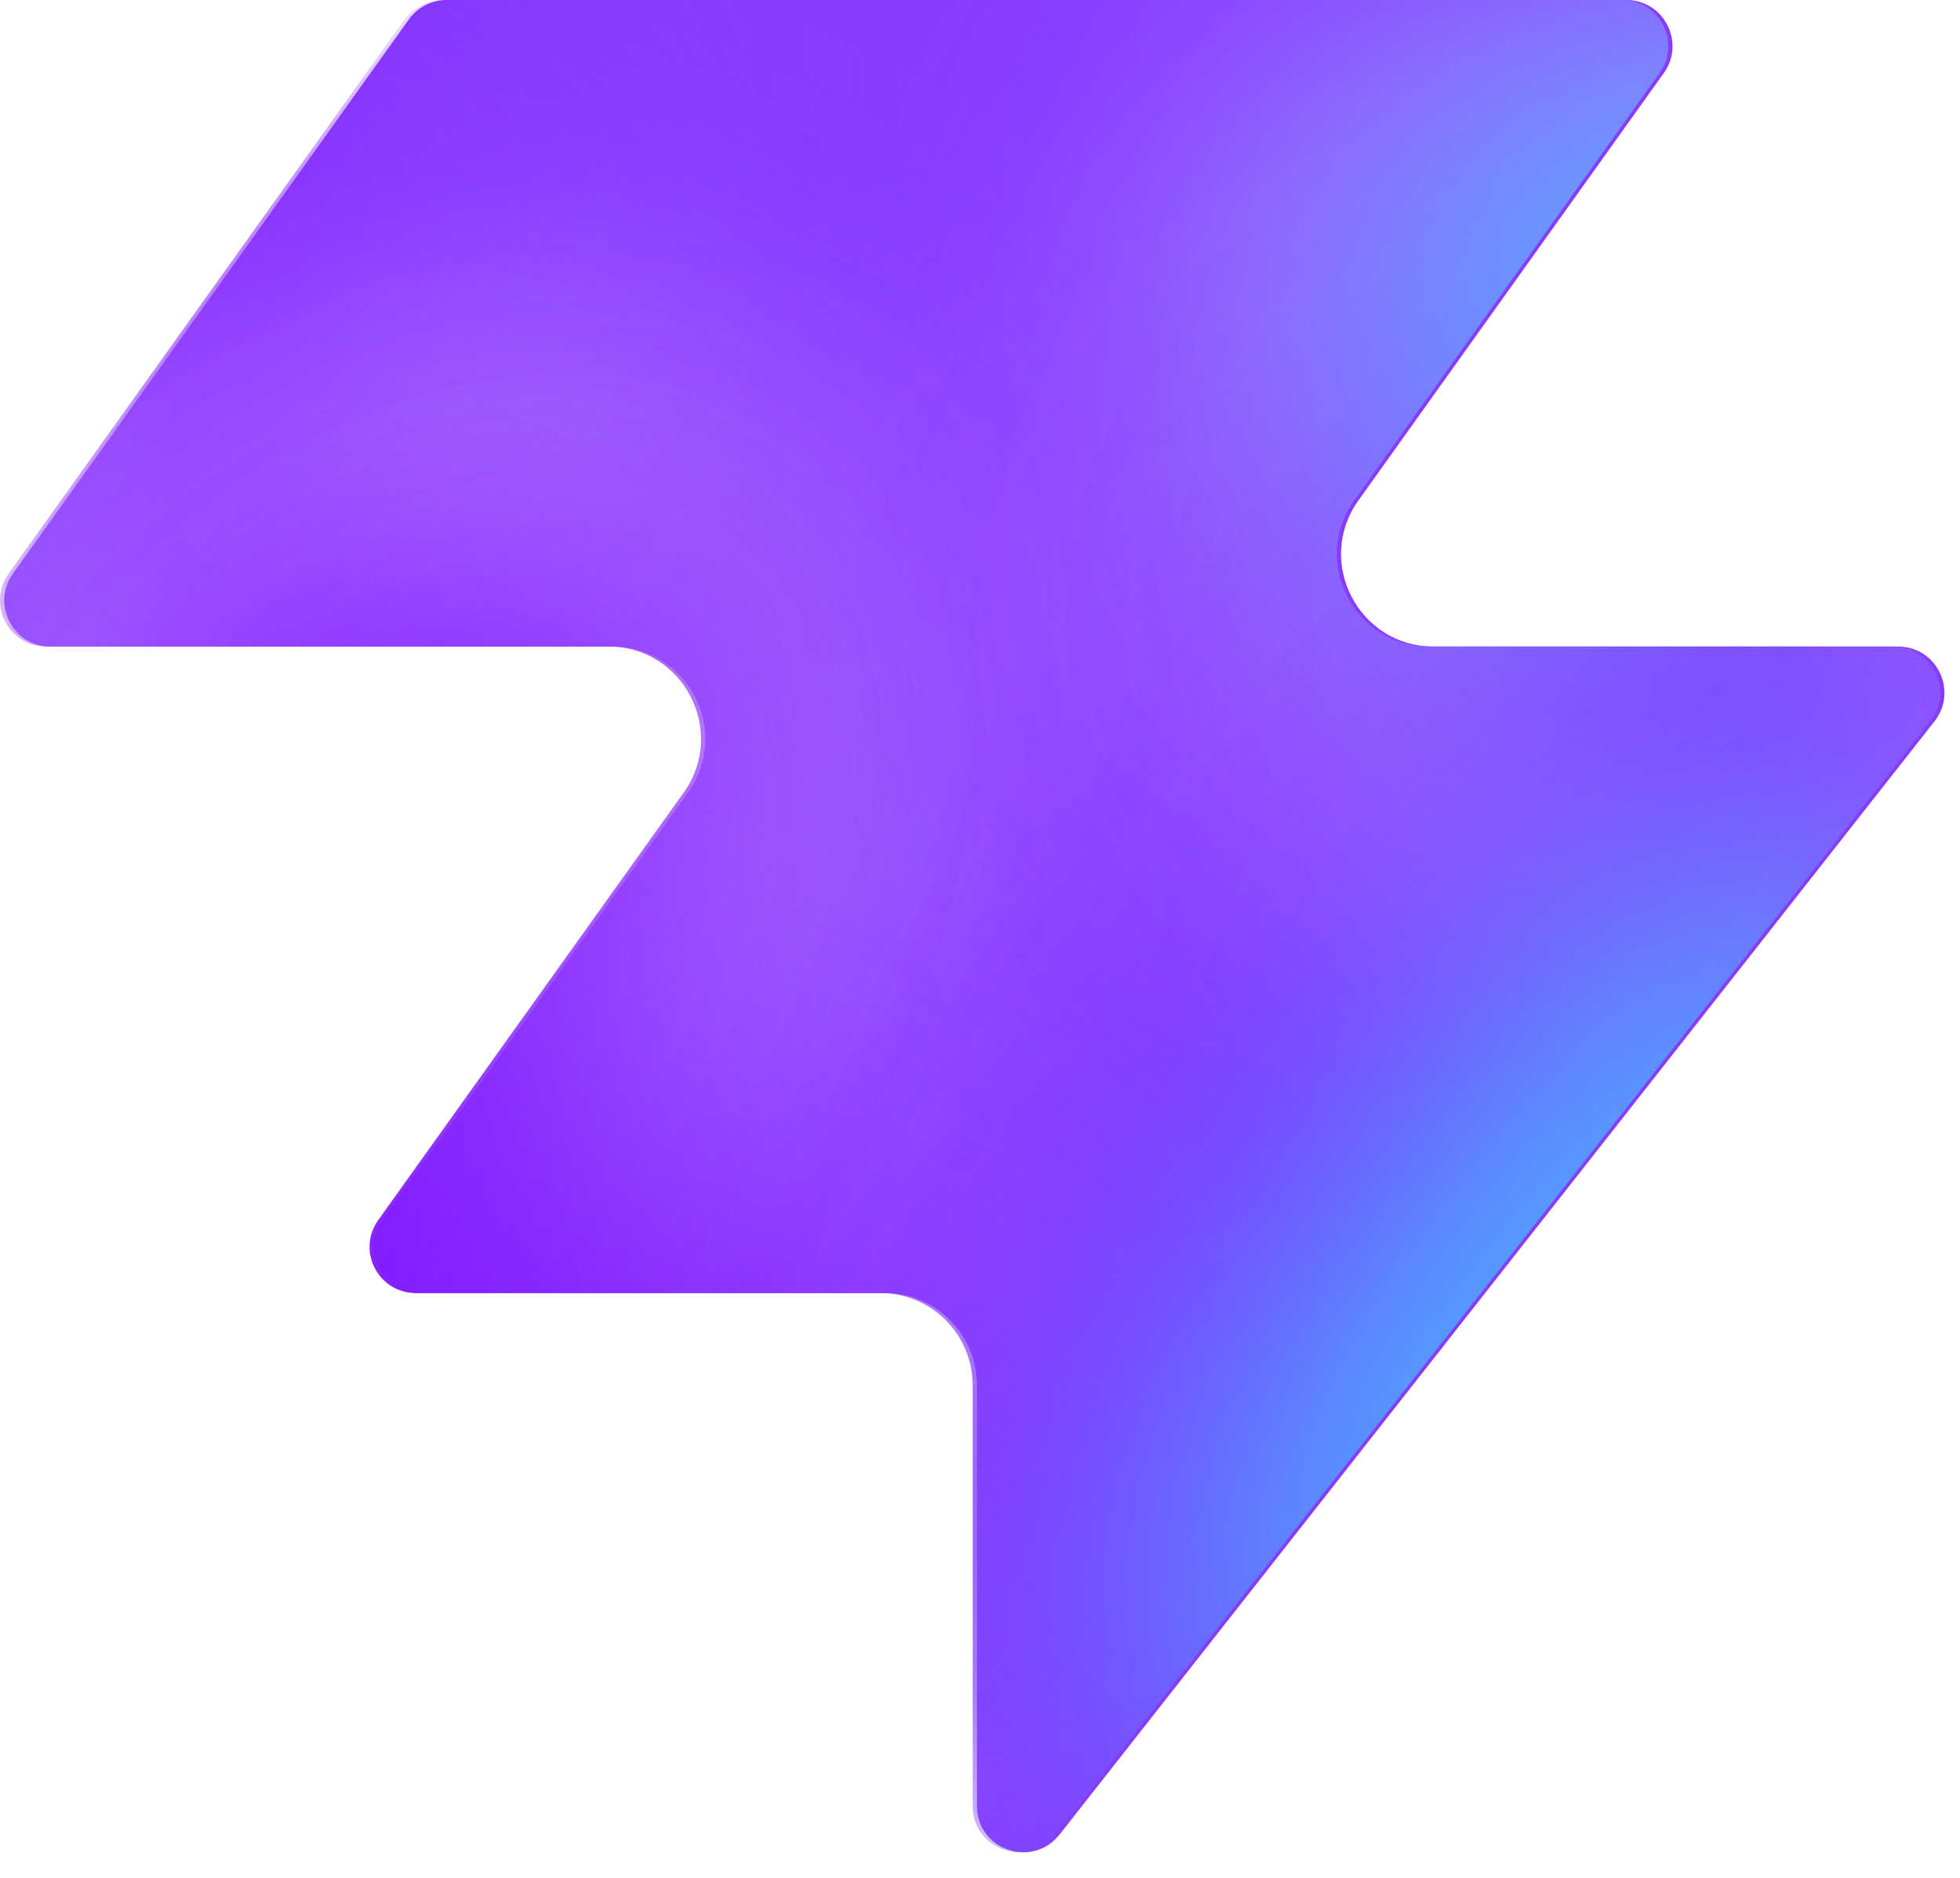
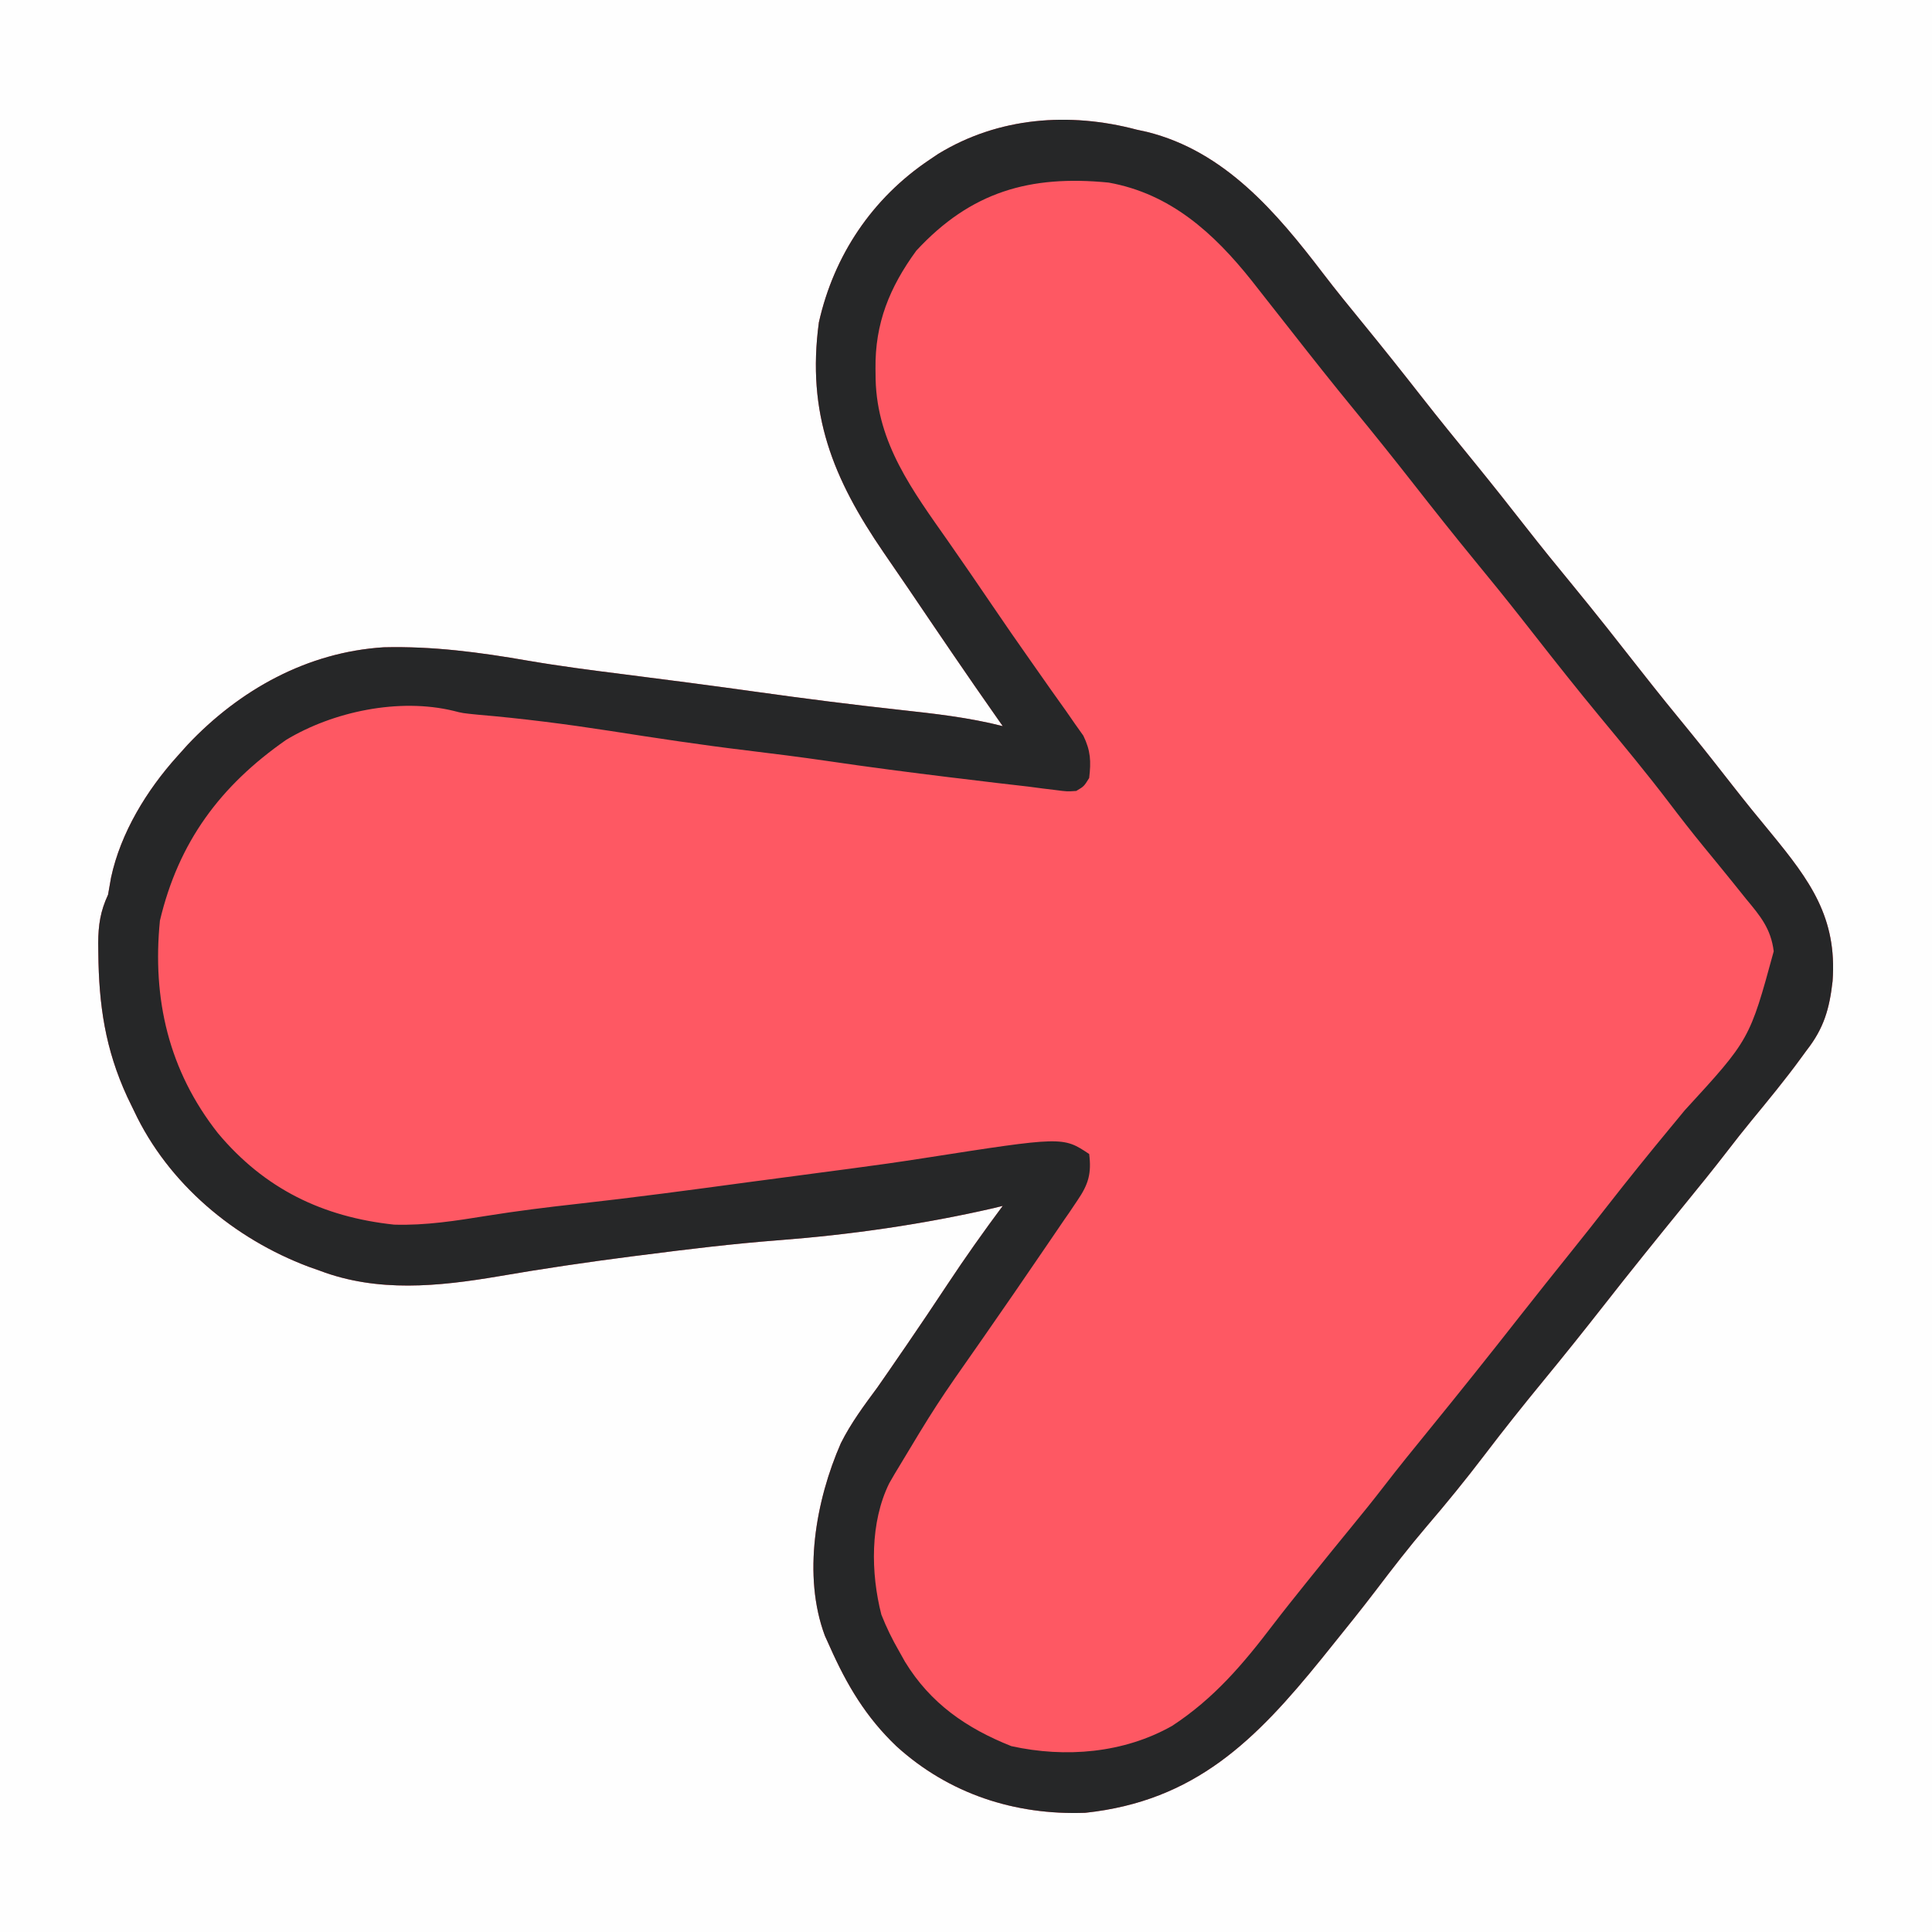
- <svg xmlns="http://www.w3.org/2000/svg" width="48" height="46" fill="none" viewBox="0 0 48 46">
-   <path fill="#863bff" d="M25.946 44.938c-.664.845-2.021.375-2.021-.698V33.937a2.26 2.26 0 0 0-2.262-2.262H10.287c-.92 0-1.456-1.04-.92-1.788l7.48-10.471c1.07-1.497 0-3.578-1.842-3.578H1.237c-.92 0-1.456-1.04-.92-1.788L10.013.474c.214-.297.556-.474.92-.474h28.894c.92 0 1.456 1.04.92 1.788l-7.48 10.471c-1.07 1.498 0 3.579 1.842 3.579h11.377c.943 0 1.473 1.088.89 1.83L25.947 44.94z" style="fill:#863bff;fill:color(display-p3 .525 .23 1);fill-opacity:1" />
-   <mask id="a" width="48" height="46" x="0" y="0" maskUnits="userSpaceOnUse" style="mask-type:alpha">
-     <path fill="#000" d="M25.842 44.938c-.664.844-2.021.375-2.021-.698V33.937a2.26 2.26 0 0 0-2.262-2.262H10.183c-.92 0-1.456-1.04-.92-1.788l7.48-10.471c1.07-1.498 0-3.579-1.842-3.579H1.133c-.92 0-1.456-1.04-.92-1.787L9.91.473c.214-.297.556-.474.92-.474h28.894c.92 0 1.456 1.04.92 1.788l-7.48 10.471c-1.07 1.498 0 3.578 1.842 3.578h11.377c.943 0 1.473 1.088.89 1.832L25.843 44.94z" style="fill:#000;fill-opacity:1" />
-   </mask>
-   <g mask="url(#a)">
-     <g filter="url(#b)">
-       <ellipse cx="5.508" cy="14.704" fill="#ede6ff" rx="5.508" ry="14.704" style="fill:#ede6ff;fill:color(display-p3 .927 .903 1);fill-opacity:1" transform="matrix(.00324 1 1 -.00324 -4.47 31.516)" />
-     </g>
-     <g filter="url(#c)">
-       <ellipse cx="10.399" cy="29.851" fill="#ede6ff" rx="10.399" ry="29.851" style="fill:#ede6ff;fill:color(display-p3 .927 .903 1);fill-opacity:1" transform="matrix(.00324 1 1 -.00324 -39.328 7.883)" />
-     </g>
-     <g filter="url(#d)">
-       <ellipse cx="5.508" cy="30.487" fill="#7e14ff" rx="5.508" ry="30.487" style="fill:#7e14ff;fill:color(display-p3 .492 .077 1);fill-opacity:1" transform="rotate(89.814 -25.913 -14.639)scale(1 -1)" />
-     </g>
-     <g filter="url(#e)">
-       <ellipse cx="5.508" cy="30.599" fill="#7e14ff" rx="5.508" ry="30.599" style="fill:#7e14ff;fill:color(display-p3 .492 .077 1);fill-opacity:1" transform="rotate(89.814 -32.644 -3.334)scale(1 -1)" />
-     </g>
-     <g filter="url(#f)">
-       <ellipse cx="5.508" cy="30.599" fill="#7e14ff" rx="5.508" ry="30.599" style="fill:#7e14ff;fill:color(display-p3 .492 .077 1);fill-opacity:1" transform="matrix(.00324 1 1 -.00324 -34.34 30.47)" />
-     </g>
-     <g filter="url(#g)">
-       <ellipse cx="14.072" cy="22.078" fill="#ede6ff" rx="14.072" ry="22.078" style="fill:#ede6ff;fill:color(display-p3 .927 .903 1);fill-opacity:1" transform="rotate(93.35 24.506 48.493)scale(-1 1)" />
-     </g>
-     <g filter="url(#h)">
-       <ellipse cx="3.47" cy="21.501" fill="#7e14ff" rx="3.47" ry="21.501" style="fill:#7e14ff;fill:color(display-p3 .492 .077 1);fill-opacity:1" transform="rotate(89.009 28.708 47.59)scale(-1 1)" />
-     </g>
-     <g filter="url(#i)">
-       <ellipse cx="3.47" cy="21.501" fill="#7e14ff" rx="3.47" ry="21.501" style="fill:#7e14ff;fill:color(display-p3 .492 .077 1);fill-opacity:1" transform="rotate(89.009 28.708 47.59)scale(-1 1)" />
-     </g>
-     <g filter="url(#j)">
-       <ellipse cx=".387" cy="8.972" fill="#7e14ff" rx="4.407" ry="29.108" style="fill:#7e14ff;fill:color(display-p3 .492 .077 1);fill-opacity:1" transform="rotate(39.51 .387 8.972)" />
-     </g>
-     <g filter="url(#k)">
-       <ellipse cx="47.523" cy="-6.092" fill="#7e14ff" rx="4.407" ry="29.108" style="fill:#7e14ff;fill:color(display-p3 .492 .077 1);fill-opacity:1" transform="rotate(37.892 47.523 -6.092)" />
-     </g>
-     <g filter="url(#l)">
-       <ellipse cx="41.412" cy="6.333" fill="#47bfff" rx="5.971" ry="9.665" style="fill:#47bfff;fill:color(display-p3 .28 .748 1);fill-opacity:1" transform="rotate(37.892 41.412 6.333)" />
-     </g>
-     <g filter="url(#m)">
-       <ellipse cx="-1.879" cy="38.332" fill="#7e14ff" rx="4.407" ry="29.108" style="fill:#7e14ff;fill:color(display-p3 .492 .077 1);fill-opacity:1" transform="rotate(37.892 -1.88 38.332)" />
-     </g>
-     <g filter="url(#n)">
-       <ellipse cx="-1.879" cy="38.332" fill="#7e14ff" rx="4.407" ry="29.108" style="fill:#7e14ff;fill:color(display-p3 .492 .077 1);fill-opacity:1" transform="rotate(37.892 -1.88 38.332)" />
-     </g>
-     <g filter="url(#o)">
-       <ellipse cx="35.651" cy="29.907" fill="#7e14ff" rx="4.407" ry="29.108" style="fill:#7e14ff;fill:color(display-p3 .492 .077 1);fill-opacity:1" transform="rotate(37.892 35.651 29.907)" />
-     </g>
-     <g filter="url(#p)">
-       <ellipse cx="38.418" cy="32.4" fill="#47bfff" rx="5.971" ry="15.297" style="fill:#47bfff;fill:color(display-p3 .28 .748 1);fill-opacity:1" transform="rotate(37.892 38.418 32.4)" />
-     </g>
-   </g>
-   <defs>
-     <filter id="b" width="60.045" height="41.654" x="-19.77" y="16.149" color-interpolation-filters="sRGB" filterUnits="userSpaceOnUse">
-       <feFlood flood-opacity="0" result="BackgroundImageFix" />
-       <feBlend in="SourceGraphic" in2="BackgroundImageFix" result="shape" />
-       <feGaussianBlur result="effect1_foregroundBlur_2002_17158" stdDeviation="7.659" />
-     </filter>
-     <filter id="c" width="90.34" height="51.437" x="-54.613" y="-7.533" color-interpolation-filters="sRGB" filterUnits="userSpaceOnUse">
-       <feFlood flood-opacity="0" result="BackgroundImageFix" />
-       <feBlend in="SourceGraphic" in2="BackgroundImageFix" result="shape" />
-       <feGaussianBlur result="effect1_foregroundBlur_2002_17158" stdDeviation="7.659" />
-     </filter>
-     <filter id="d" width="79.355" height="29.4" x="-49.64" y="2.03" color-interpolation-filters="sRGB" filterUnits="userSpaceOnUse">
-       <feFlood flood-opacity="0" result="BackgroundImageFix" />
-       <feBlend in="SourceGraphic" in2="BackgroundImageFix" result="shape" />
-       <feGaussianBlur result="effect1_foregroundBlur_2002_17158" stdDeviation="4.596" />
-     </filter>
-     <filter id="e" width="79.579" height="29.4" x="-45.045" y="20.029" color-interpolation-filters="sRGB" filterUnits="userSpaceOnUse">
-       <feFlood flood-opacity="0" result="BackgroundImageFix" />
-       <feBlend in="SourceGraphic" in2="BackgroundImageFix" result="shape" />
-       <feGaussianBlur result="effect1_foregroundBlur_2002_17158" stdDeviation="4.596" />
-     </filter>
-     <filter id="f" width="79.579" height="29.4" x="-43.513" y="21.178" color-interpolation-filters="sRGB" filterUnits="userSpaceOnUse">
-       <feFlood flood-opacity="0" result="BackgroundImageFix" />
-       <feBlend in="SourceGraphic" in2="BackgroundImageFix" result="shape" />
-       <feGaussianBlur result="effect1_foregroundBlur_2002_17158" stdDeviation="4.596" />
-     </filter>
-     <filter id="g" width="74.749" height="58.852" x="15.756" y="-17.901" color-interpolation-filters="sRGB" filterUnits="userSpaceOnUse">
-       <feFlood flood-opacity="0" result="BackgroundImageFix" />
-       <feBlend in="SourceGraphic" in2="BackgroundImageFix" result="shape" />
-       <feGaussianBlur result="effect1_foregroundBlur_2002_17158" stdDeviation="7.659" />
-     </filter>
-     <filter id="h" width="61.377" height="25.362" x="23.548" y="2.284" color-interpolation-filters="sRGB" filterUnits="userSpaceOnUse">
-       <feFlood flood-opacity="0" result="BackgroundImageFix" />
-       <feBlend in="SourceGraphic" in2="BackgroundImageFix" result="shape" />
-       <feGaussianBlur result="effect1_foregroundBlur_2002_17158" stdDeviation="4.596" />
-     </filter>
-     <filter id="i" width="61.377" height="25.362" x="23.548" y="2.284" color-interpolation-filters="sRGB" filterUnits="userSpaceOnUse">
-       <feFlood flood-opacity="0" result="BackgroundImageFix" />
-       <feBlend in="SourceGraphic" in2="BackgroundImageFix" result="shape" />
-       <feGaussianBlur result="effect1_foregroundBlur_2002_17158" stdDeviation="4.596" />
-     </filter>
-     <filter id="j" width="56.045" height="63.649" x="-27.636" y="-22.853" color-interpolation-filters="sRGB" filterUnits="userSpaceOnUse">
-       <feFlood flood-opacity="0" result="BackgroundImageFix" />
-       <feBlend in="SourceGraphic" in2="BackgroundImageFix" result="shape" />
-       <feGaussianBlur result="effect1_foregroundBlur_2002_17158" stdDeviation="4.596" />
-     </filter>
-     <filter id="k" width="54.814" height="64.646" x="20.116" y="-38.415" color-interpolation-filters="sRGB" filterUnits="userSpaceOnUse">
-       <feFlood flood-opacity="0" result="BackgroundImageFix" />
-       <feBlend in="SourceGraphic" in2="BackgroundImageFix" result="shape" />
-       <feGaussianBlur result="effect1_foregroundBlur_2002_17158" stdDeviation="4.596" />
-     </filter>
-     <filter id="l" width="33.541" height="35.313" x="24.641" y="-11.323" color-interpolation-filters="sRGB" filterUnits="userSpaceOnUse">
-       <feFlood flood-opacity="0" result="BackgroundImageFix" />
-       <feBlend in="SourceGraphic" in2="BackgroundImageFix" result="shape" />
-       <feGaussianBlur result="effect1_foregroundBlur_2002_17158" stdDeviation="4.596" />
-     </filter>
-     <filter id="m" width="54.814" height="64.646" x="-29.286" y="6.009" color-interpolation-filters="sRGB" filterUnits="userSpaceOnUse">
-       <feFlood flood-opacity="0" result="BackgroundImageFix" />
-       <feBlend in="SourceGraphic" in2="BackgroundImageFix" result="shape" />
-       <feGaussianBlur result="effect1_foregroundBlur_2002_17158" stdDeviation="4.596" />
-     </filter>
-     <filter id="n" width="54.814" height="64.646" x="-29.286" y="6.009" color-interpolation-filters="sRGB" filterUnits="userSpaceOnUse">
-       <feFlood flood-opacity="0" result="BackgroundImageFix" />
-       <feBlend in="SourceGraphic" in2="BackgroundImageFix" result="shape" />
-       <feGaussianBlur result="effect1_foregroundBlur_2002_17158" stdDeviation="4.596" />
-     </filter>
-     <filter id="o" width="54.814" height="64.646" x="8.244" y="-2.416" color-interpolation-filters="sRGB" filterUnits="userSpaceOnUse">
-       <feFlood flood-opacity="0" result="BackgroundImageFix" />
-       <feBlend in="SourceGraphic" in2="BackgroundImageFix" result="shape" />
-       <feGaussianBlur result="effect1_foregroundBlur_2002_17158" stdDeviation="4.596" />
-     </filter>
-     <filter id="p" width="39.409" height="43.623" x="18.713" y="10.588" color-interpolation-filters="sRGB" filterUnits="userSpaceOnUse">
-       <feFlood flood-opacity="0" result="BackgroundImageFix" />
-       <feBlend in="SourceGraphic" in2="BackgroundImageFix" result="shape" />
-       <feGaussianBlur result="effect1_foregroundBlur_2002_17158" stdDeviation="4.596" />
-     </filter>
-   </defs>
+ <svg xmlns="http://www.w3.org/2000/svg" version="1.1" width="447" height="447">
+   <path d="M0 0 C147.51 0 295.02 0 447 0 C447 147.51 447 295.02 447 447 C299.49 447 151.98 447 0 447 C0 299.49 0 151.98 0 0 Z " fill="#FEFEFE" transform="translate(0,0)" />
+   <path d="M0 0 C1.18 0.26 1.18 0.26 2.38 0.52 C20.41 5 32.37 19.18 43.15 33.3 C46.18 37.27 49.34 41.13 52.5 45 C57.01 50.52 61.45 56.09 65.84 61.71 C69.88 66.87 74.01 71.95 78.16 77.03 C82.2 81.99 86.17 87.01 90.11 92.05 C93.64 96.57 97.25 101.01 100.89 105.43 C106.17 111.86 111.31 118.39 116.44 124.94 C120.46 130.07 124.55 135.13 128.69 140.16 C131.81 144 134.86 147.9 137.91 151.8 C140.8 155.5 143.75 159.14 146.75 162.75 C155.79 173.76 162.07 182.29 161 197 C160.28 203.35 159.01 207.88 155 213 C154.37 213.87 154.37 213.87 153.72 214.75 C150.07 219.76 146.14 224.52 142.21 229.3 C140.35 231.57 138.54 233.86 136.75 236.19 C133.43 240.5 130 244.72 126.56 248.94 C120.31 256.62 114.09 264.32 107.99 272.12 C103.43 277.94 98.81 283.71 94.11 289.43 C89.45 295.1 84.88 300.83 80.44 306.67 C76.15 312.3 71.72 317.75 67.11 323.12 C63.01 327.93 59.16 332.91 55.34 337.94 C51.97 342.36 48.49 346.68 45 351 C44.28 351.89 43.56 352.79 42.82 353.71 C27.52 372.61 13.52 386.7 -11.91 389.42 C-28.2 390.01 -43.42 385.05 -55.55 374.06 C-62.63 367.33 -67.06 359.87 -71 351 C-71.57 349.74 -71.57 349.74 -72.15 348.46 C-77.36 334.51 -74.24 317.1 -68.46 303.92 C-66.12 299.24 -63.1 295.2 -60 291 C-58.21 288.45 -56.45 285.88 -54.69 283.31 C-54.22 282.63 -53.75 281.95 -53.27 281.25 C-50.07 276.59 -46.93 271.9 -43.81 267.19 C-39.71 260.99 -35.44 254.96 -31 249 C-31.7 249.17 -32.39 249.34 -33.11 249.52 C-49.4 253.26 -66.09 255.66 -82.75 256.94 C-93.34 257.75 -103.85 259.02 -114.38 260.38 C-115.22 260.48 -116.07 260.59 -116.94 260.7 C-127.25 262.03 -137.51 263.54 -147.75 265.31 C-161.56 267.65 -175.64 269.07 -189 264 C-189.85 263.7 -190.69 263.4 -191.57 263.09 C-208.82 256.61 -224.08 243.88 -232 227 C-232.52 225.94 -233.03 224.88 -233.56 223.78 C-238.66 212.7 -240.13 202.56 -240.25 190.5 C-240.26 189.73 -240.27 188.97 -240.28 188.18 C-240.25 183.97 -239.77 180.81 -238 177 C-237.77 175.7 -237.55 174.4 -237.31 173.06 C-235.09 162.68 -229.03 152.8 -222 145 C-221.2 144.11 -220.4 143.21 -219.57 142.29 C-207.58 129.6 -191.93 120.88 -174.23 119.76 C-162.82 119.48 -152.07 120.91 -140.84 122.86 C-133.5 124.12 -126.14 125.07 -118.75 126 C-108.36 127.31 -97.99 128.67 -87.62 130.12 C-76.7 131.65 -65.77 133.04 -54.8 134.24 C-46.77 135.12 -38.85 136 -31 138 C-31.41 137.42 -31.82 136.83 -32.24 136.23 C-39.25 126.26 -46.07 116.18 -52.9 106.09 C-54.78 103.33 -56.67 100.58 -58.56 97.83 C-70.33 80.66 -76.38 65.67 -73.54 44.58 C-70.05 29.04 -61.19 15.87 -48 7 C-47.31 6.54 -46.63 6.08 -45.92 5.6 C-31.98 -2.92 -15.58 -4.13 0 0 Z " fill="#FE5863" transform="translate(263,30)" />
+   <path d="M0 0 C1.18 0.26 1.18 0.26 2.38 0.52 C20.41 5 32.37 19.18 43.15 33.3 C46.18 37.27 49.34 41.13 52.5 45 C57.01 50.52 61.45 56.09 65.84 61.71 C69.88 66.87 74.01 71.95 78.16 77.03 C82.2 81.99 86.17 87.01 90.11 92.05 C93.64 96.57 97.25 101.01 100.89 105.43 C106.17 111.86 111.31 118.39 116.44 124.94 C120.46 130.07 124.55 135.13 128.69 140.16 C131.81 144 134.86 147.9 137.91 151.8 C140.8 155.5 143.75 159.14 146.75 162.75 C155.79 173.76 162.07 182.29 161 197 C160.28 203.35 159.01 207.88 155 213 C154.37 213.87 154.37 213.87 153.72 214.75 C150.07 219.76 146.14 224.52 142.21 229.3 C140.35 231.57 138.54 233.86 136.75 236.19 C133.43 240.5 130 244.72 126.56 248.94 C120.31 256.62 114.09 264.32 107.99 272.12 C103.43 277.94 98.81 283.71 94.11 289.43 C89.45 295.1 84.88 300.83 80.44 306.67 C76.15 312.3 71.72 317.75 67.11 323.12 C63.01 327.93 59.16 332.91 55.34 337.94 C51.97 342.36 48.49 346.68 45 351 C44.28 351.89 43.56 352.79 42.82 353.71 C27.52 372.61 13.52 386.7 -11.91 389.42 C-28.2 390.01 -43.42 385.05 -55.55 374.06 C-62.63 367.33 -67.06 359.87 -71 351 C-71.57 349.74 -71.57 349.74 -72.15 348.46 C-77.36 334.51 -74.24 317.1 -68.46 303.92 C-66.12 299.24 -63.1 295.2 -60 291 C-58.21 288.45 -56.45 285.88 -54.69 283.31 C-54.22 282.63 -53.75 281.95 -53.27 281.25 C-50.07 276.59 -46.93 271.9 -43.81 267.19 C-39.71 260.99 -35.44 254.96 -31 249 C-31.7 249.17 -32.39 249.34 -33.11 249.52 C-49.4 253.26 -66.09 255.66 -82.75 256.94 C-93.34 257.75 -103.85 259.02 -114.38 260.38 C-115.22 260.48 -116.07 260.59 -116.94 260.7 C-127.25 262.03 -137.51 263.54 -147.75 265.31 C-161.56 267.65 -175.64 269.07 -189 264 C-189.85 263.7 -190.69 263.4 -191.57 263.09 C-208.82 256.61 -224.08 243.88 -232 227 C-232.52 225.94 -233.03 224.88 -233.56 223.78 C-238.66 212.7 -240.13 202.56 -240.25 190.5 C-240.26 189.73 -240.27 188.97 -240.28 188.18 C-240.25 183.97 -239.77 180.81 -238 177 C-237.77 175.7 -237.55 174.4 -237.31 173.06 C-235.09 162.68 -229.03 152.8 -222 145 C-221.2 144.11 -220.4 143.21 -219.57 142.29 C-207.58 129.6 -191.93 120.88 -174.23 119.76 C-162.82 119.48 -152.07 120.91 -140.84 122.86 C-133.5 124.12 -126.14 125.07 -118.75 126 C-108.36 127.31 -97.99 128.67 -87.62 130.12 C-76.7 131.65 -65.77 133.04 -54.8 134.24 C-46.77 135.12 -38.85 136 -31 138 C-31.41 137.42 -31.82 136.83 -32.24 136.23 C-39.25 126.26 -46.07 116.18 -52.9 106.09 C-54.78 103.33 -56.67 100.58 -58.56 97.83 C-70.33 80.66 -76.38 65.67 -73.54 44.58 C-70.05 29.04 -61.19 15.87 -48 7 C-47.31 6.54 -46.63 6.08 -45.92 5.6 C-31.98 -2.92 -15.58 -4.13 0 0 Z M-51 28 C-57.19 36.49 -60.57 44.8 -60.44 55.31 C-60.43 56.15 -60.42 56.98 -60.41 57.84 C-60.02 72.65 -51.83 83.54 -43.59 95.29 C-40.15 100.21 -36.76 105.16 -33.39 110.12 C-30.49 114.39 -27.56 118.63 -24.58 122.85 C-22.99 125.09 -21.42 127.34 -19.85 129.59 C-18.71 131.22 -17.55 132.84 -16.38 134.46 C-15.68 135.47 -14.98 136.48 -14.26 137.52 C-13.63 138.41 -13 139.3 -12.35 140.21 C-10.65 143.73 -10.55 146.13 -11 150 C-12.21 151.95 -12.21 151.95 -14 153 C-16.14 153.14 -16.14 153.14 -18.7 152.8 C-19.68 152.69 -20.66 152.57 -21.67 152.44 C-22.77 152.3 -23.87 152.15 -25 152 C-27.52 151.71 -30.04 151.42 -32.55 151.13 C-35.33 150.8 -38.1 150.46 -40.88 150.12 C-41.97 149.99 -41.97 149.99 -43.08 149.86 C-52.59 148.7 -62.07 147.47 -71.55 146.07 C-77.77 145.16 -84 144.38 -90.25 143.62 C-100.84 142.35 -111.36 140.74 -121.89 139.1 C-132.04 137.53 -142.16 136.23 -152.39 135.36 C-156 135 -156 135 -158.05 134.47 C-170.68 131.41 -185.93 134.62 -196.81 141.19 C-212.03 151.81 -221.68 164.79 -226 183 C-227.8 201.1 -223.99 217.7 -212.56 232.2 C-201.78 245.07 -188.34 251.58 -171.8 253.34 C-164.51 253.57 -157.42 252.43 -150.26 251.28 C-143.4 250.18 -136.53 249.33 -129.62 248.56 C-116.35 247.08 -103.12 245.32 -89.89 243.52 C-85.89 242.99 -81.89 242.45 -77.89 241.93 C-76.54 241.75 -75.2 241.57 -73.85 241.39 C-71.33 241.06 -68.81 240.73 -66.28 240.39 C-60.59 239.64 -54.91 238.84 -49.23 237.95 C-17.09 232.94 -17.09 232.94 -11 237 C-10.44 241.49 -11.17 244 -13.69 247.69 C-14.32 248.63 -14.96 249.58 -15.61 250.55 C-15.98 251.09 -16.35 251.62 -16.74 252.17 C-18.19 254.27 -19.61 256.37 -21.04 258.48 C-25.88 265.6 -30.77 272.68 -35.69 279.75 C-46.4 295.02 -46.4 295.02 -56 311 C-56.41 311.71 -56.82 312.43 -57.25 313.16 C-61.72 322.19 -61.55 333.97 -59.08 343.58 C-57.91 346.54 -56.59 349.24 -55 352 C-54.31 353.23 -54.31 353.23 -53.61 354.48 C-47.73 364.11 -39.41 369.86 -29 374 C-16.5 376.75 -3.03 375.65 8.19 369.31 C17.88 362.97 24.61 355.02 31.54 345.91 C34.02 342.67 36.57 339.49 39.12 336.31 C39.63 335.68 40.13 335.06 40.65 334.41 C43.68 330.63 46.74 326.87 49.81 323.12 C52.34 320.05 54.82 316.96 57.25 313.81 C60.57 309.5 64 305.28 67.44 301.06 C74.59 292.28 81.66 283.44 88.65 274.52 C92.58 269.52 96.54 264.56 100.52 259.6 C103.39 256.03 106.23 252.44 109.04 248.83 C113.67 242.9 118.39 237.05 123.19 231.25 C123.79 230.52 124.39 229.8 125.01 229.05 C125.59 228.34 126.17 227.64 126.77 226.91 C141.81 210.53 141.81 210.53 147.38 190.1 C146.74 184.89 144.3 181.96 141 178 C140.02 176.78 139.04 175.56 138.06 174.34 C135.82 171.56 133.56 168.8 131.29 166.04 C128.47 162.6 125.75 159.11 123.06 155.56 C117.97 148.88 112.61 142.41 107.25 135.94 C102.06 129.67 97.01 123.29 91.99 116.88 C91.52 116.28 91.05 115.68 90.56 115.06 C89.86 114.17 89.86 114.17 89.14 113.25 C85.52 108.64 81.83 104.09 78.11 99.57 C73.32 93.73 68.63 87.81 63.98 81.87 C59.42 76.05 54.8 70.28 50.11 64.57 C45.32 58.73 40.63 52.81 35.98 46.87 C34.1 44.48 32.22 42.09 30.34 39.7 C29.08 38.11 27.83 36.51 26.58 34.91 C17.85 23.95 7.81 14.8 -6.52 12.24 C-24.71 10.46 -38.36 14.34 -51 28 Z " fill="#262728" transform="translate(263,30)" />
</svg>
